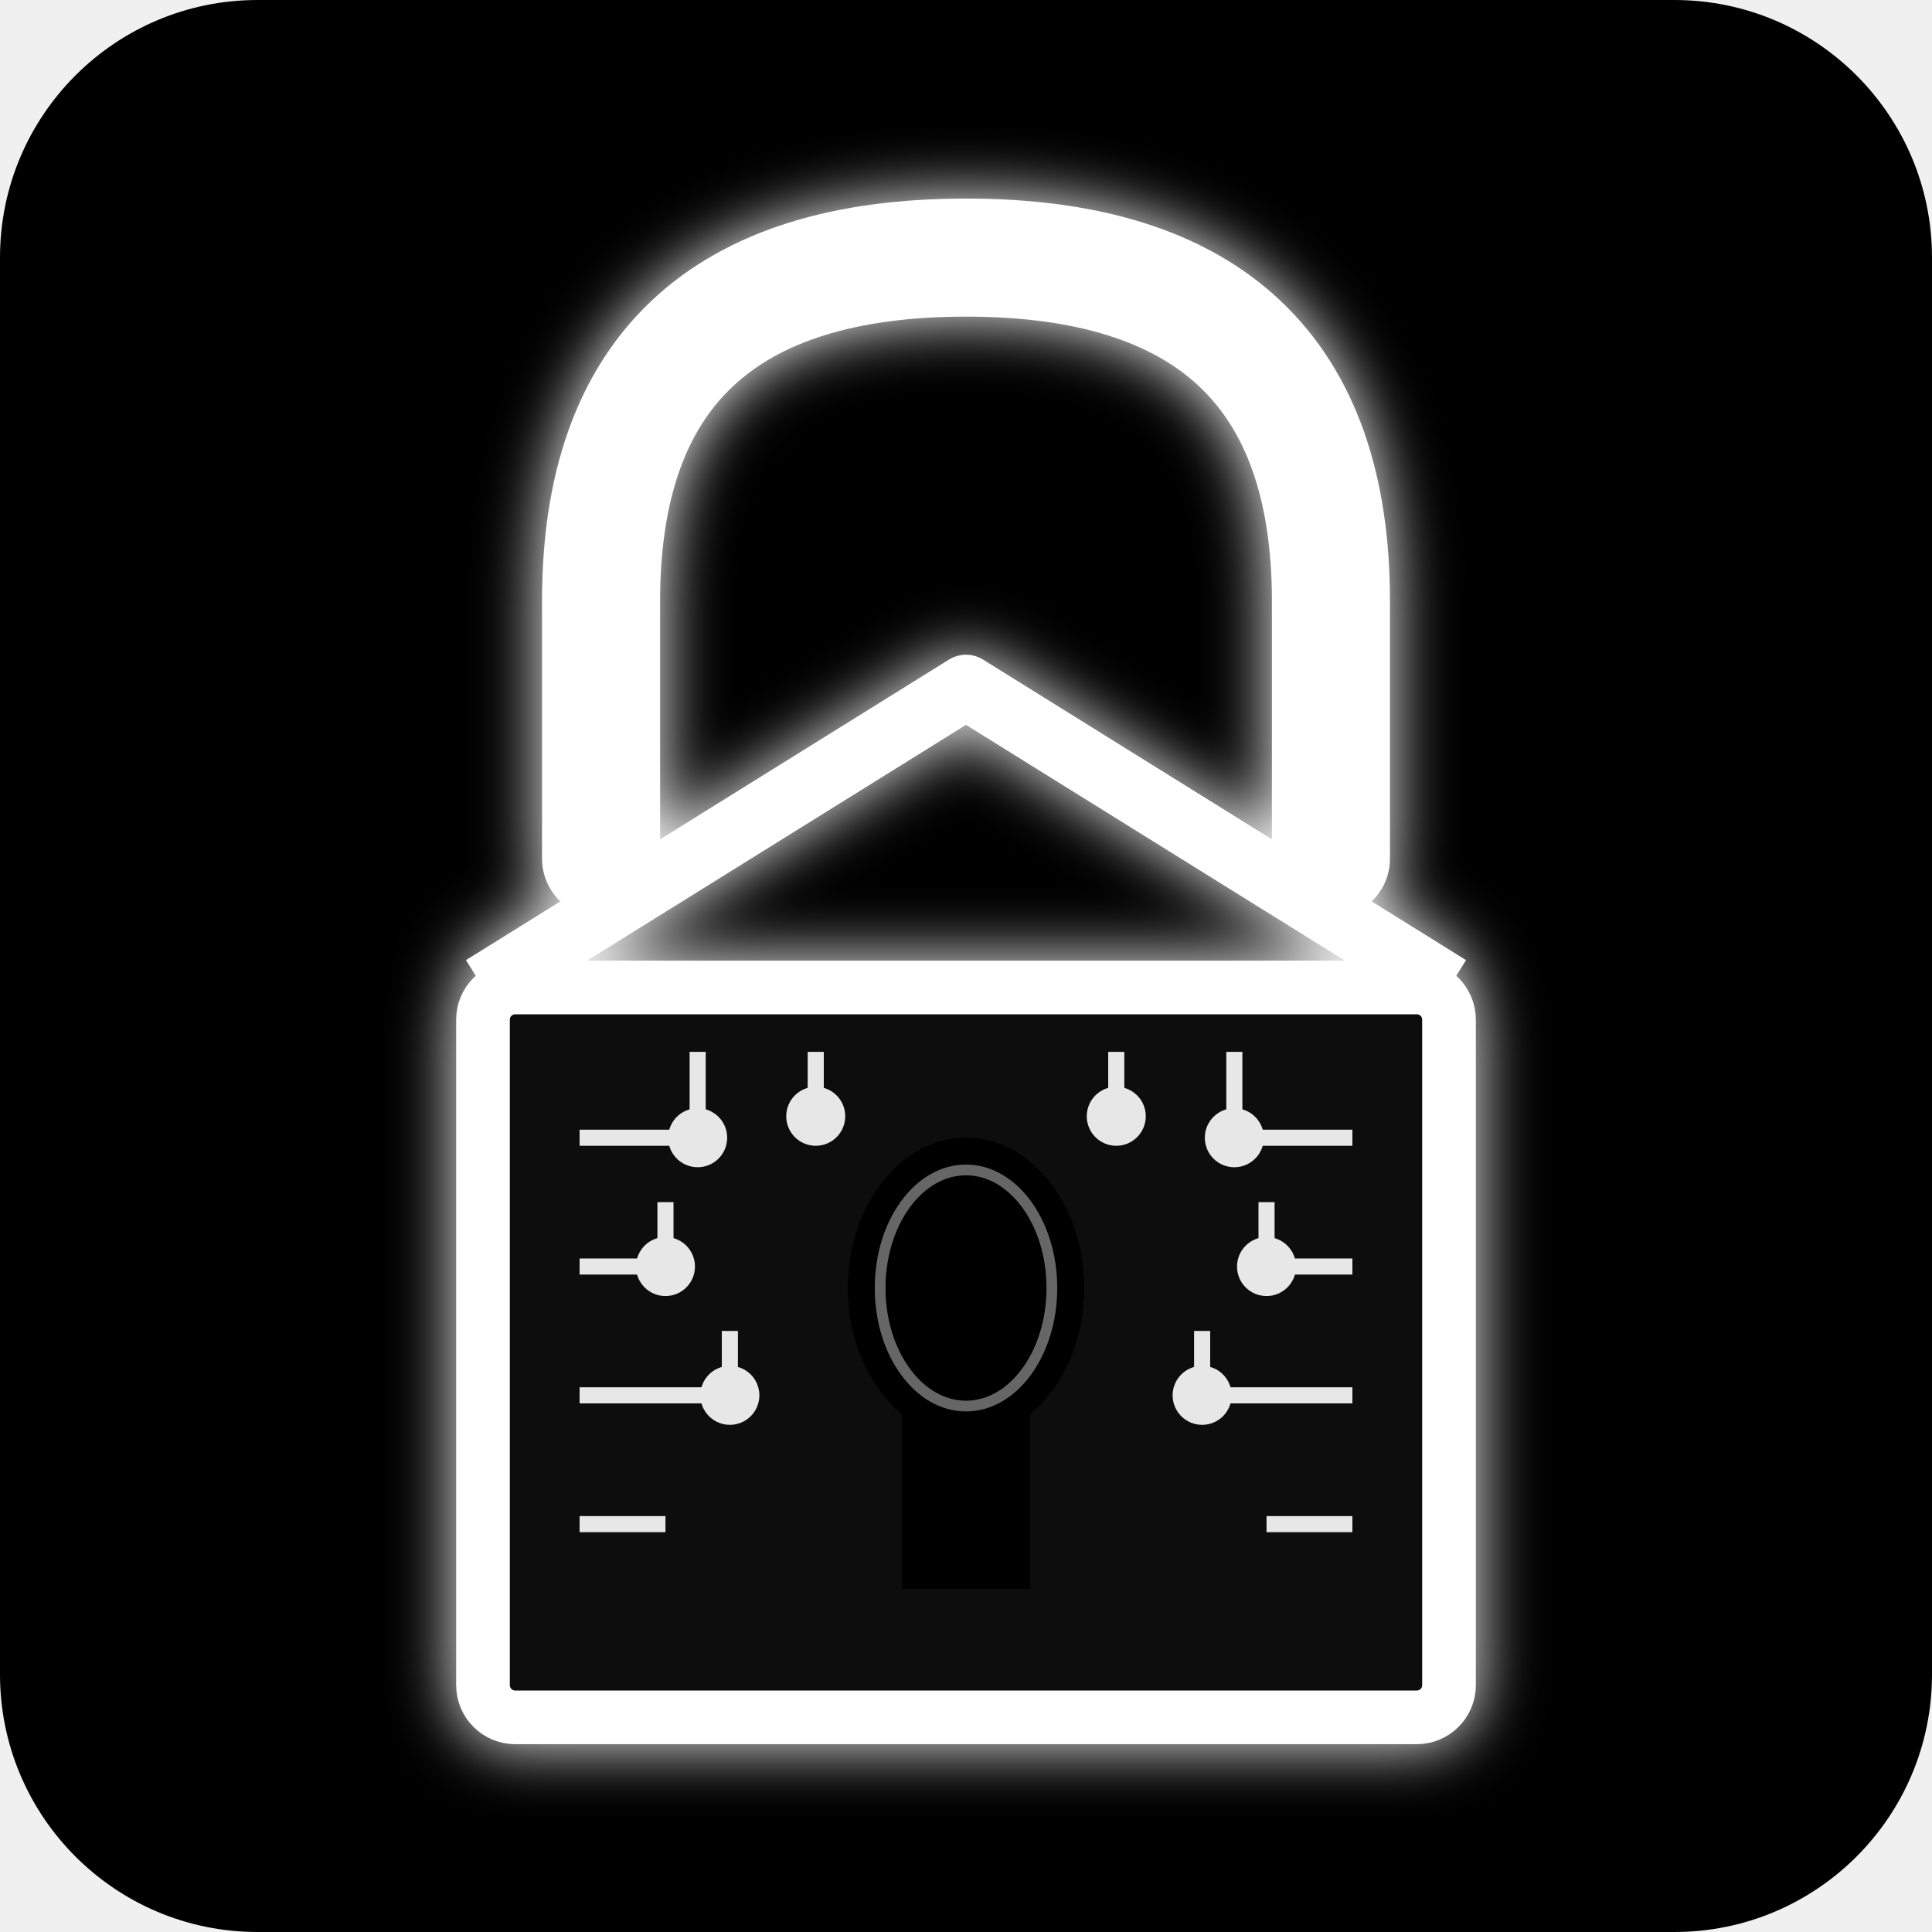
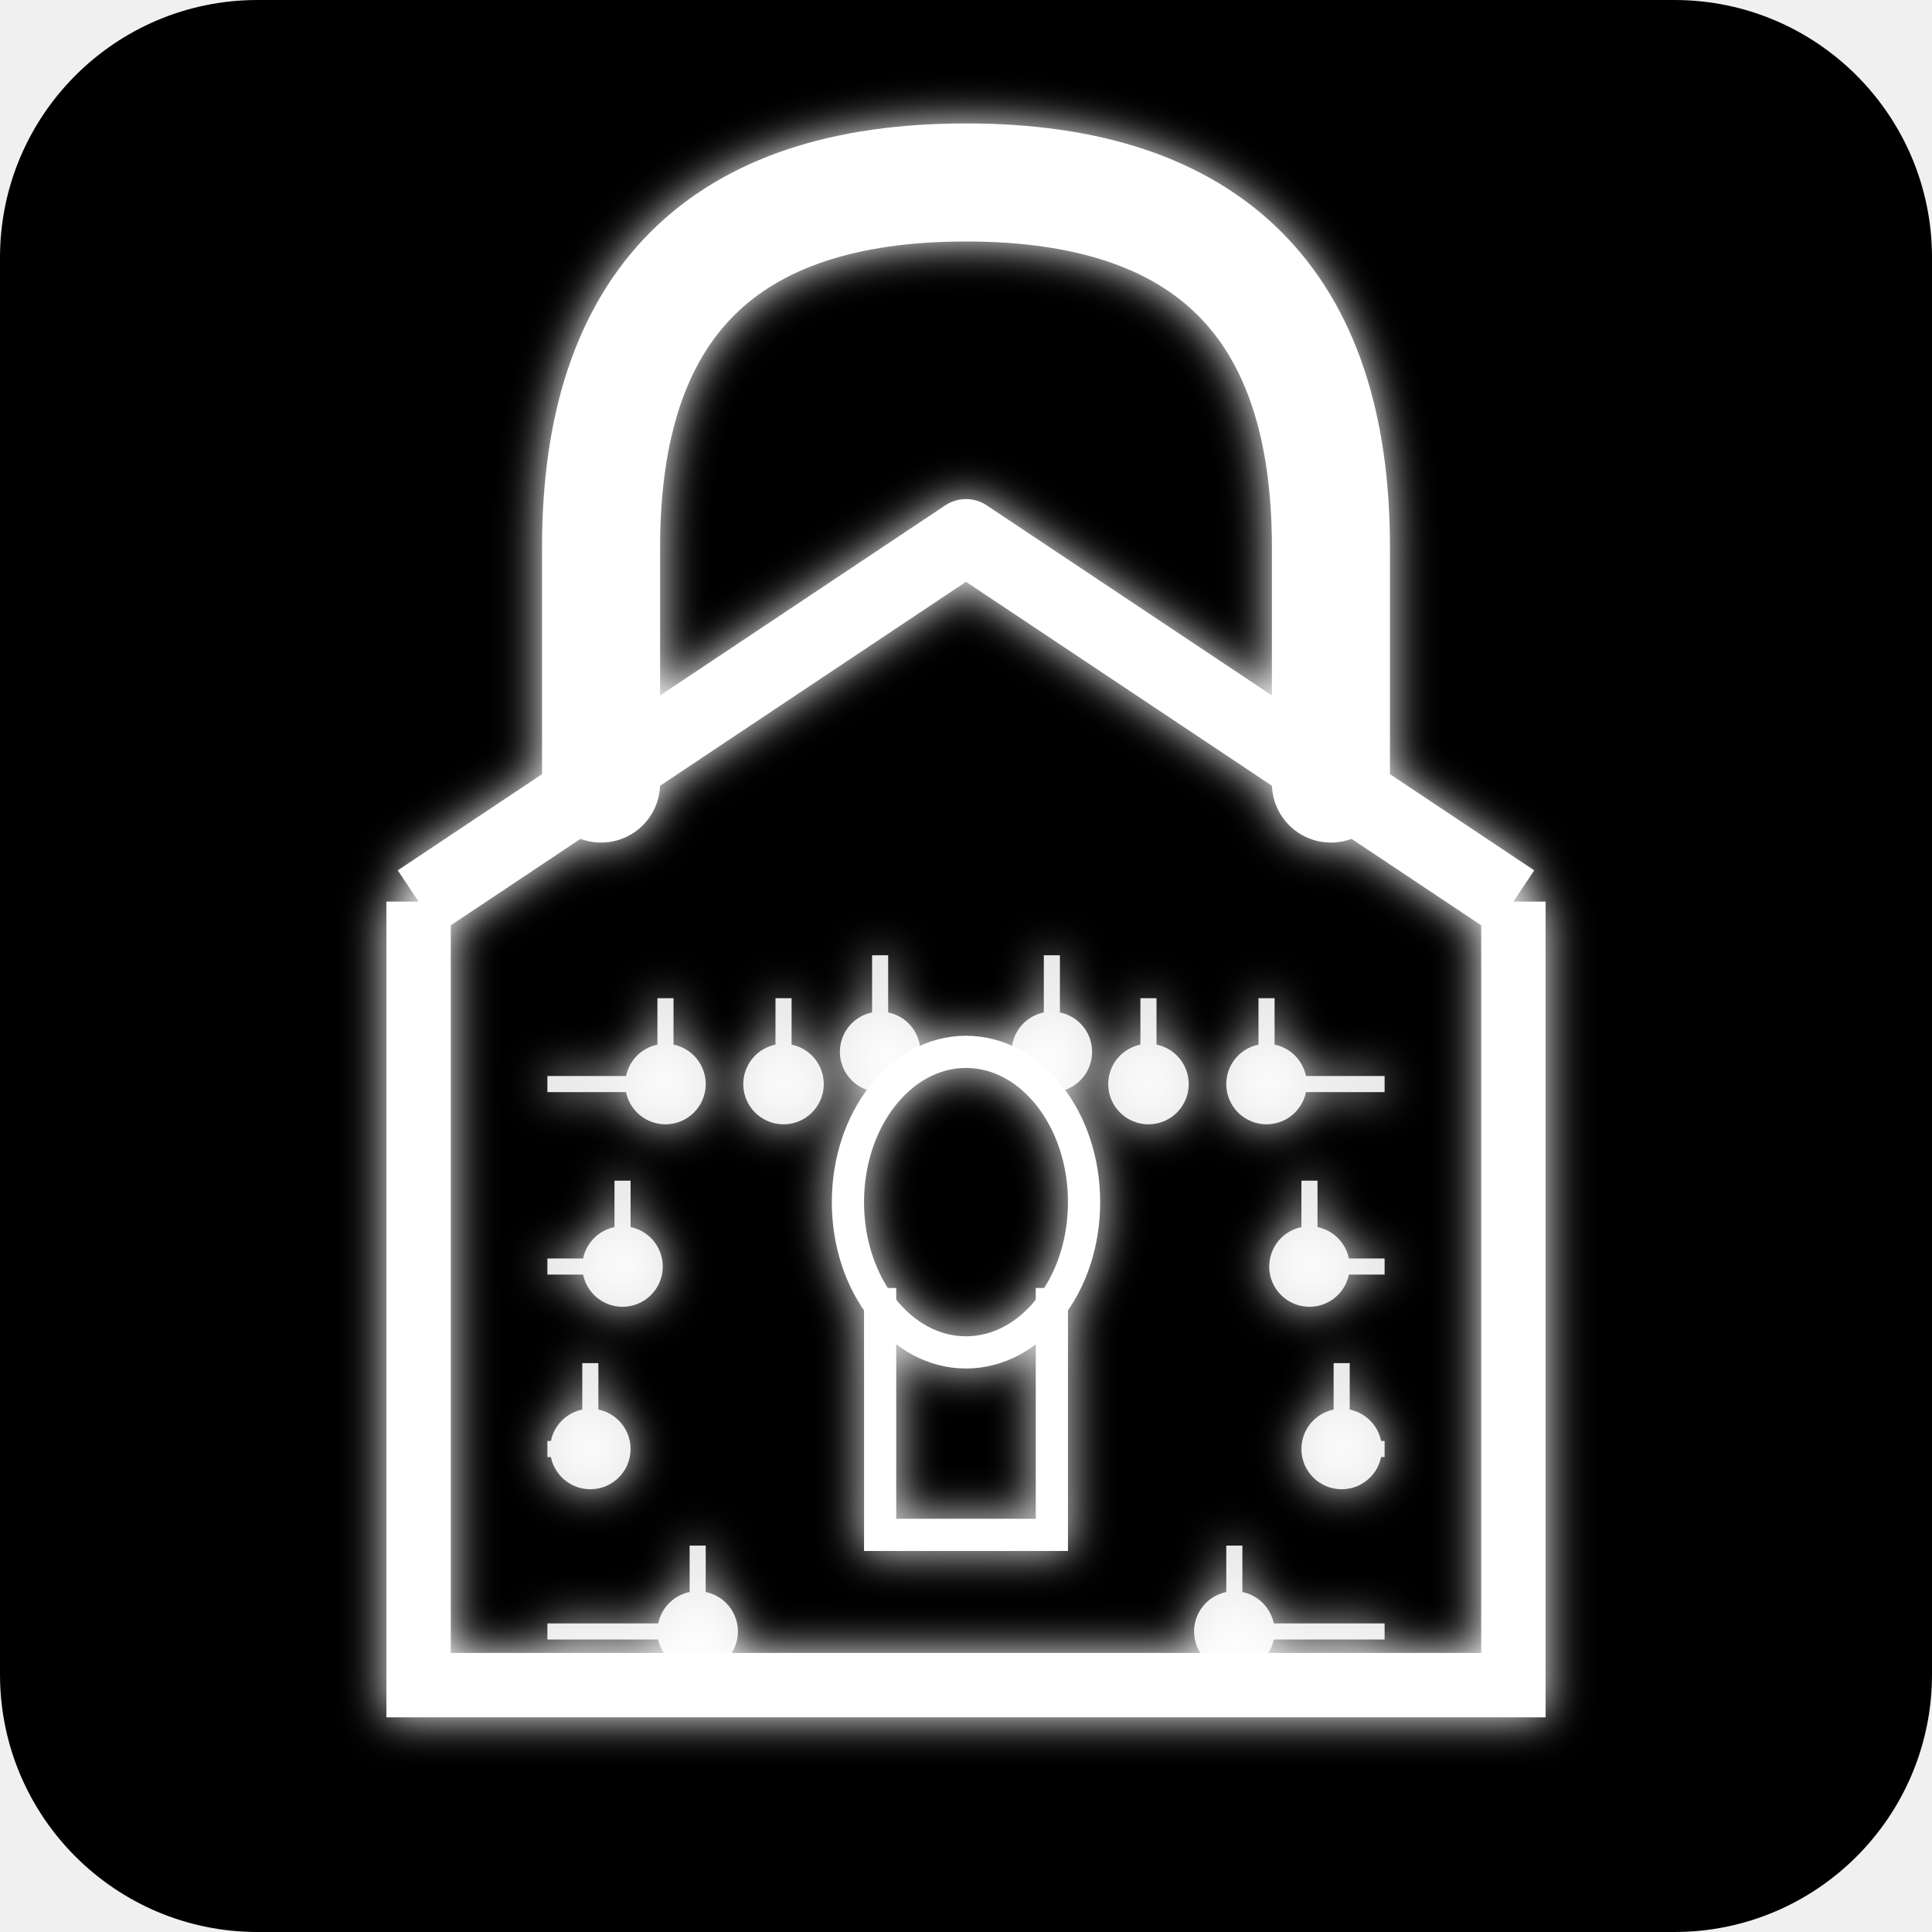
<svg xmlns="http://www.w3.org/2000/svg" viewBox="0 0 180 180">
  <rect width="180" height="180" rx="24" fill="#000000" />
  <defs>
    <filter id="glow-apple" x="-50%" y="-50%" width="200%" height="200%">
-       <feGaussianBlur stdDeviation="3" result="coloredBlur" />
+       <feGaussianBlur stdDeviation="2" result="coloredBlur" />
      <feMerge>
        <feMergeNode in="coloredBlur" />
        <feMergeNode in="SourceGraphic" />
      </feMerge>
    </filter>
  </defs>
  <g filter="url(#glow-apple)">
-     <path d="M56 80 L56 56 Q56 24 90 24 Q124 24 124 56 L124 80" fill="none" stroke="white" stroke-width="11" stroke-linecap="round" />
-     <g fill="none" stroke="white" stroke-width="4">
-       <path d="M45 92 L90 64 L135 92" stroke-width="6" stroke-linejoin="round" />
-       <rect x="45" y="92" width="90" height="68" rx="3" fill="#0a0a0a" stroke-width="5" />
+     <path d="M56 73 L56 51 Q56 17 90 17 Q124 17 124 51 L124 73" fill="none" stroke="white" stroke-width="11" stroke-linecap="round" />
+     <path d="M39 84 L90 50 L141 84" fill="none" stroke="white" stroke-width="7" stroke-linejoin="round" />
+     <path d="M39 84 L39 157 L141 157 L141 84" fill="none" stroke="white" stroke-width="6" />
+     <g fill="none" stroke="white" stroke-width="1.5" opacity="0.9">
+       <path d="M51 101 L62 101 L62 93" />
+       <path d="M51 118 L58 118 L58 110" />
+       <path d="M51 135 L55 135 L55 127" />
+       <path d="M51 152 L65 152 L65 144" />
+       <path d="M129 101 L118 101 L118 93" />
+       <path d="M129 118 L122 118 L122 110" />
+       <path d="M129 135 L125 135 L125 127" />
+       <path d="M129 152 L115 152 L115 144" />
+       <path d="M73 93 L73 101" />
+       <path d="M82 89 L82 98" />
+       <path d="M98 89 L98 98" />
+       <path d="M107 93 L107 101" />
+       <circle cx="62" cy="101" r="3" fill="white" />
+       <circle cx="58" cy="118" r="3" fill="white" />
+       <circle cx="55" cy="135" r="3" fill="white" />
+       <circle cx="65" cy="152" r="3" fill="white" />
+       <circle cx="118" cy="101" r="3" fill="white" />
+       <circle cx="122" cy="118" r="3" fill="white" />
+       <circle cx="125" cy="135" r="3" fill="white" />
+       <circle cx="115" cy="152" r="3" fill="white" />
+       <circle cx="73" cy="101" r="3" fill="white" />
+       <circle cx="82" cy="98" r="3" fill="white" />
+       <circle cx="98" cy="98" r="3" fill="white" />
+       <circle cx="107" cy="101" r="3" fill="white" />
    </g>
-     <g fill="none" stroke="white" stroke-width="1.5" opacity="0.9">
-       <path d="M54 106 L65 106 L65 98" />
-       <path d="M54 118 L62 118 L62 112" />
-       <path d="M54 130 L68 130 L68 124" />
-       <path d="M54 142 L62 142" />
-       <path d="M126 106 L115 106 L115 98" />
-       <path d="M126 118 L118 118 L118 112" />
-       <path d="M126 130 L112 130 L112 124" />
-       <path d="M126 142 L118 142" />
-       <path d="M76 98 L76 104" />
-       <path d="M104 98 L104 104" />
-       <circle cx="65" cy="106" r="2" fill="white" />
-       <circle cx="62" cy="118" r="2" fill="white" />
-       <circle cx="68" cy="130" r="2" fill="white" />
-       <circle cx="115" cy="106" r="2" fill="white" />
-       <circle cx="118" cy="118" r="2" fill="white" />
-       <circle cx="112" cy="130" r="2" fill="white" />
-       <circle cx="76" cy="104" r="2" fill="white" />
-       <circle cx="104" cy="104" r="2" fill="white" />
-     </g>
-     <ellipse cx="90" cy="120" rx="11" ry="14" fill="#000" />
-     <rect x="84" y="126" width="12" height="22" fill="#000" />
-     <ellipse cx="90" cy="120" rx="8" ry="11" fill="none" stroke="white" stroke-width="1" opacity="0.4" />
+     <ellipse cx="90" cy="112" rx="11" ry="14" fill="none" stroke="white" stroke-width="3" />
+     <path d="M82 120 L82 143 L98 143 L98 120" fill="none" stroke="white" stroke-width="3" />
  </g>
</svg>
